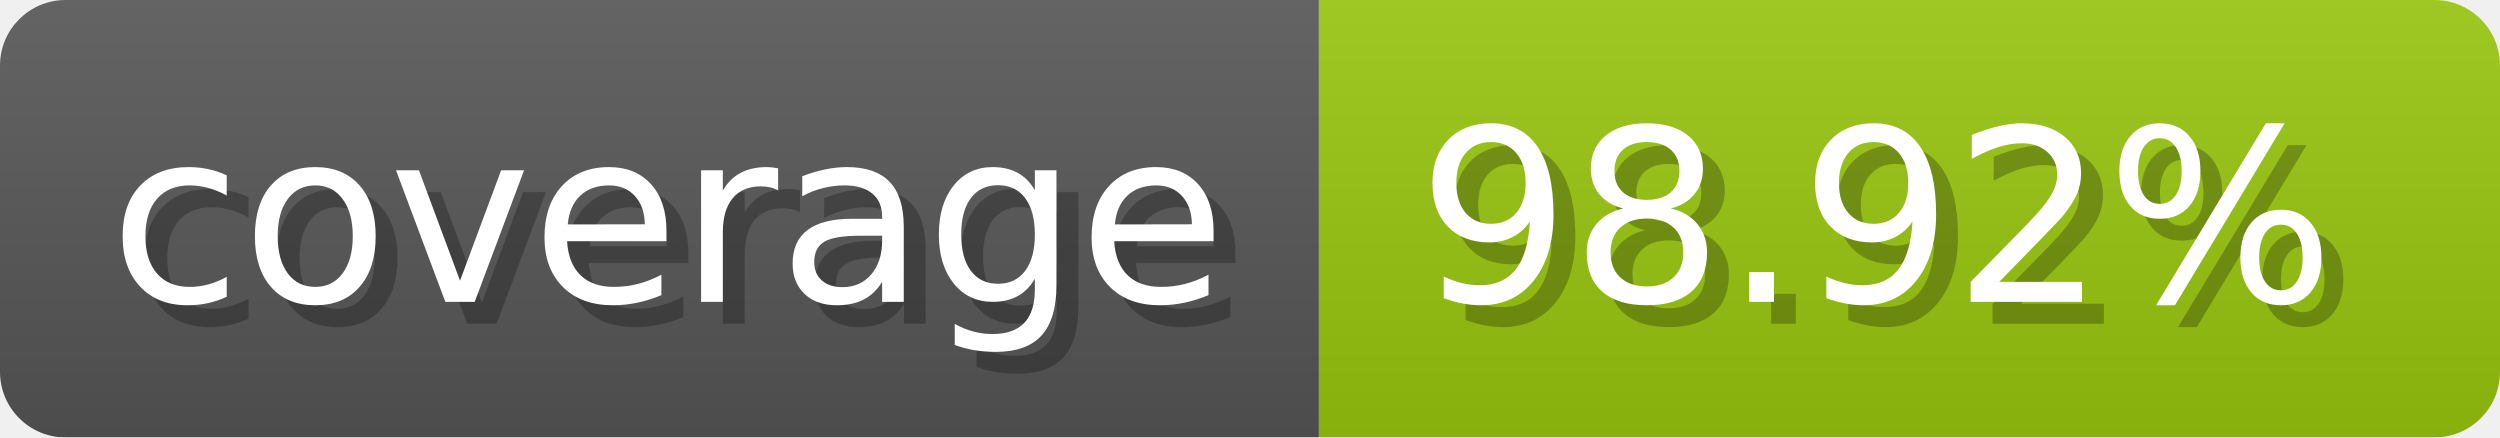
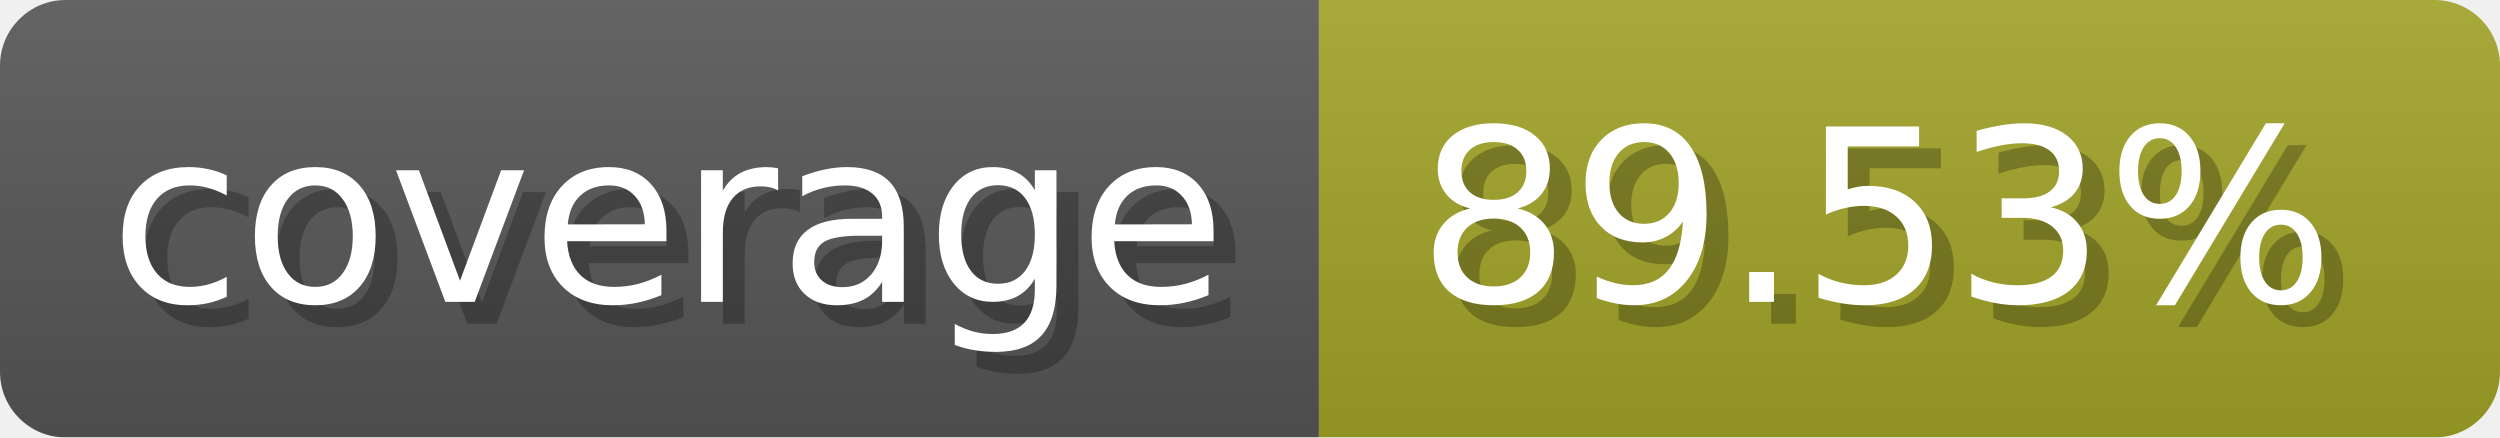
- <svg xmlns="http://www.w3.org/2000/svg" width="114.3" height="20" viewBox="0 0 1143 200" role="img" aria-label="coverage: 98.92%">
-   <linearGradient id="UZdyx" x2="0" y2="100%">
+ <svg xmlns="http://www.w3.org/2000/svg" width="114.3" height="20" viewBox="0 0 1143 200" role="img" aria-label="coverage: 89.53%">
+   <linearGradient id="mjtMU" x2="0" y2="100%">
    <stop offset="0" stop-opacity=".1" stop-color="#EEE" />
    <stop offset="1" stop-opacity=".1" />
  </linearGradient>
-   <mask id="JYQpi">
+   <mask id="krFoU">
    <rect width="1143" height="200" rx="30" fill="#FFF" />
  </mask>
-   <g mask="url(#JYQpi)">
+   <g mask="url(#krFoU)">
    <rect width="603" height="200" fill="#555" />
-     <rect width="540" height="200" fill="#97c40f" x="603" />
-     <rect width="1143" height="200" fill="url(#UZdyx)" />
+     <rect width="540" height="200" fill="#a0a127" x="603" />
+     <rect width="1143" height="200" fill="url(#mjtMU)" />
  </g>
  <g aria-hidden="true" fill="#fff" text-anchor="start" font-family="Verdana,DejaVu Sans,sans-serif" font-size="110">
    <text x="60" y="148" textLength="503" fill="#000" opacity="0.25">coverage</text>
    <text x="50" y="138" textLength="503">coverage</text>
-     <text x="658" y="148" textLength="440" fill="#000" opacity="0.25">98.92%</text>
-     <text x="648" y="138" textLength="440">98.92%</text>
+     <text x="658" y="148" textLength="440" fill="#000" opacity="0.25">89.53%</text>
+     <text x="648" y="138" textLength="440">89.53%</text>
  </g>
</svg>
